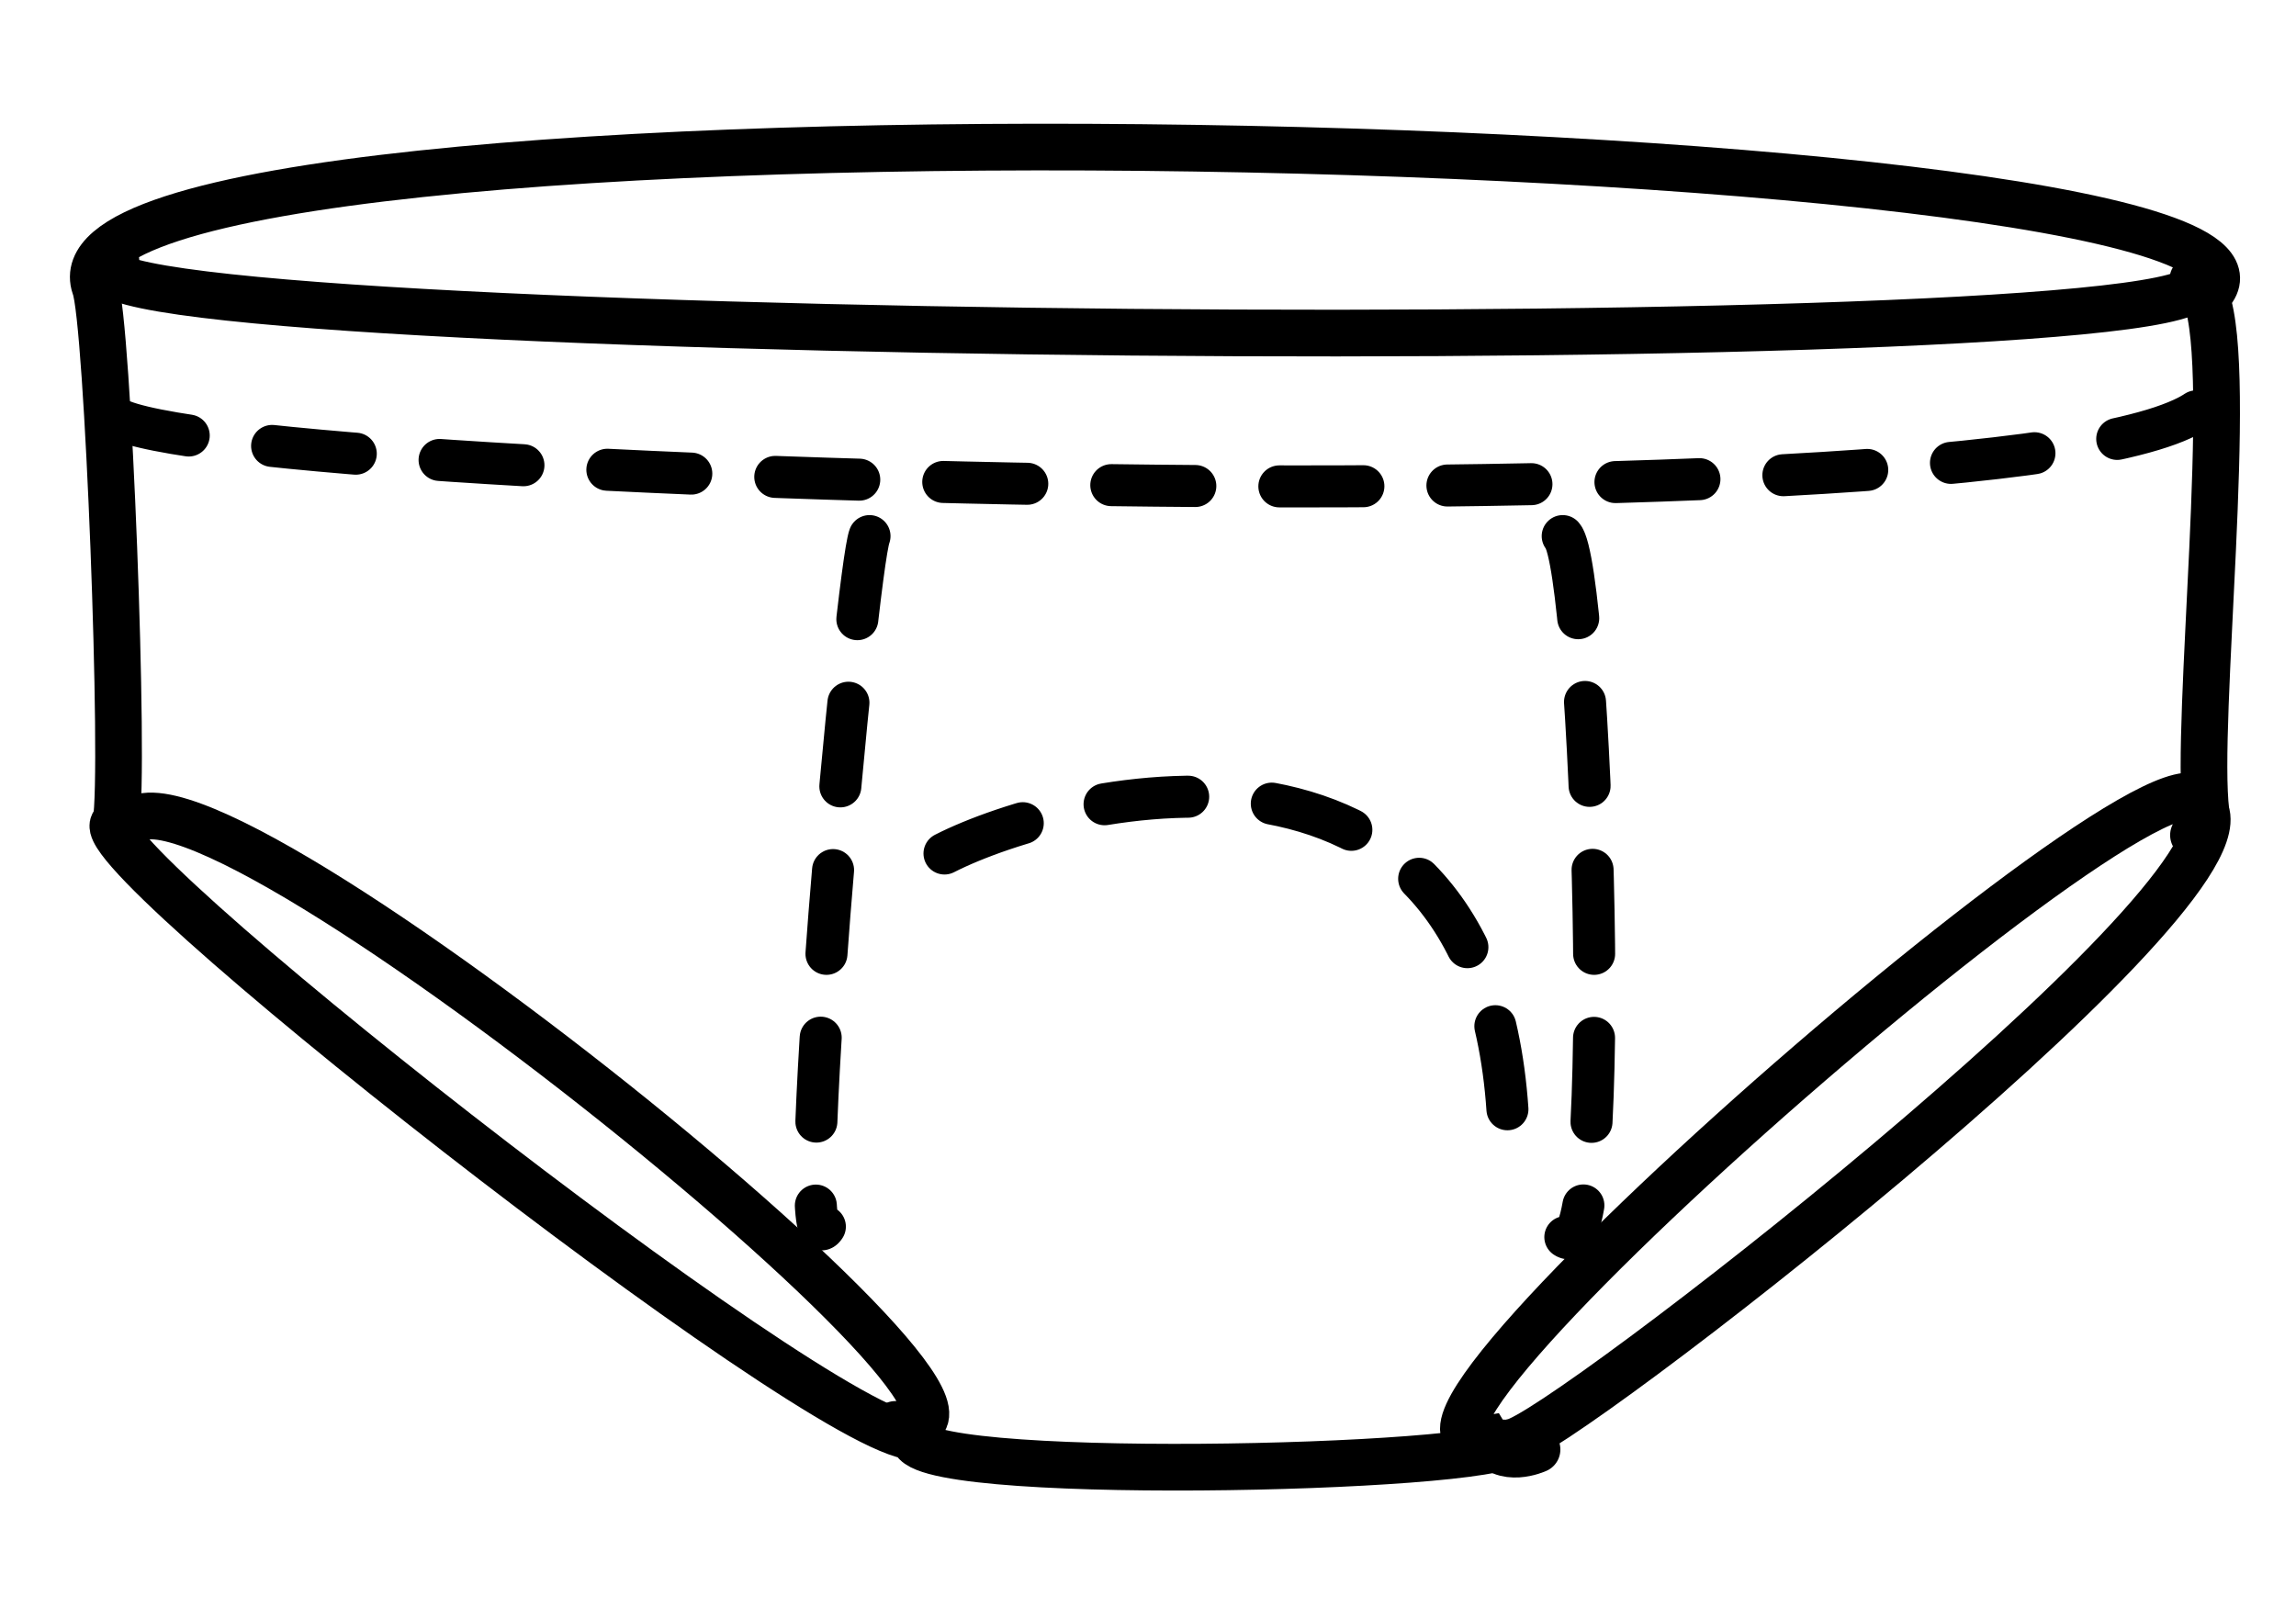
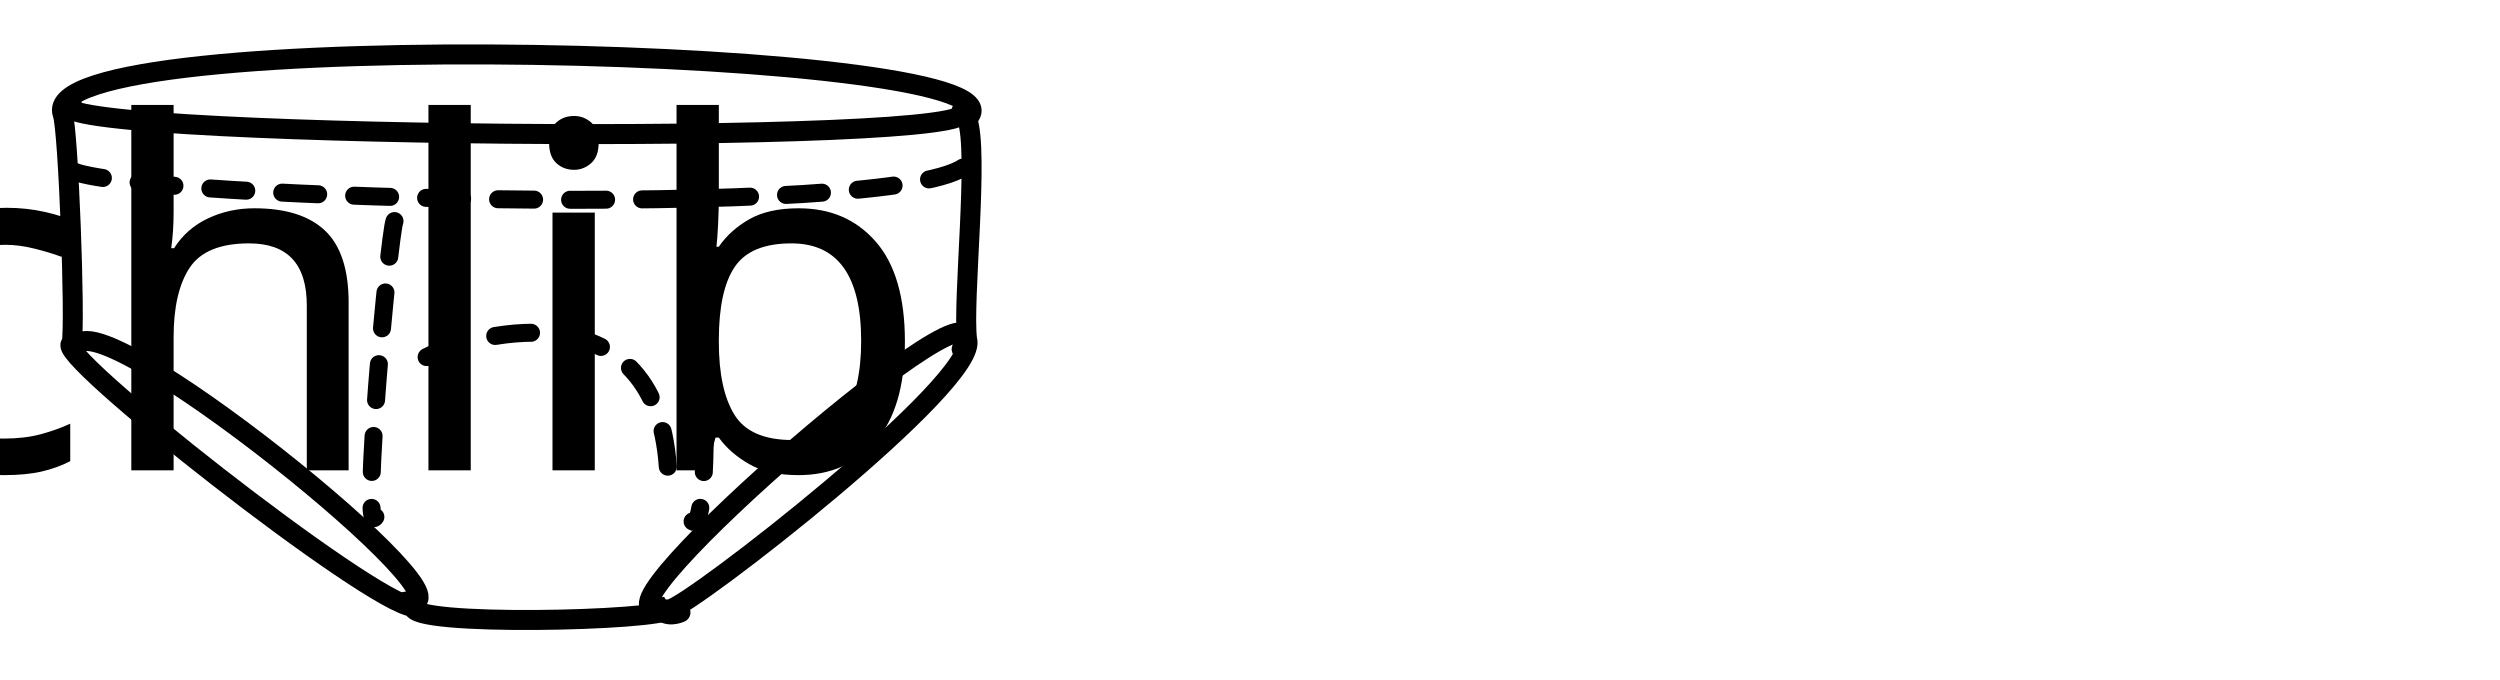
- <svg xmlns="http://www.w3.org/2000/svg" id="svg22902" version="1.1" width="983.608" height="688.6" viewBox="0 0 983.608 688.6">
+ <svg xmlns="http://www.w3.org/2000/svg" id="svg22902" version="1.1" width="2500" height="680" viewBox="0 0 2500 680">
  <defs id="defs22906" />
-   <path style="fill:none;fill-rule:evenodd;stroke:#000000;stroke-width:20;stroke-linecap:butt;stroke-linejoin:miter;stroke-miterlimit:4;stroke-dasharray:none;stroke-opacity:1" d="M 40.667,122.82 C 9.171,30.582 1026.044,55.329 945.054,127.32 c 12.293,32.537 -4.772,182.293 0,220.472 14.669,41.406 -278.669,268.375 -296.963,269.966 -8.749,11.931 -262.831,17.635 -256.468,-2.25 -41.361,-1.591 -366.615,-257.649 -341.957,-263.217 3.977,-21.476 -3.431,-215.95 -8.999,-229.471 z" id="path22912" />
-   <path style="fill:none;fill-rule:evenodd;stroke:#000000;stroke-width:20;stroke-linecap:round;stroke-linejoin:miter;stroke-miterlimit:4;stroke-dasharray:none;stroke-opacity:1" d="M 49.666,111.821 C -20.075,146.692 982.175,155.691 939.43,119.695" id="path22969" />
-   <path style="fill:none;fill-rule:evenodd;stroke:#000000;stroke-width:20;stroke-linecap:round;stroke-linejoin:miter;stroke-miterlimit:4;stroke-dasharray:none;stroke-dashoffset:0;stroke-opacity:1" d="m 939.68,357.792 c 46.119,-98.988 -383.577,273.341 -302.587,258.718 6.749,11.249 21.372,4.499 21.372,4.499" id="path22971" />
-   <path style="fill:none;fill-rule:evenodd;stroke:#000000;stroke-width:20;stroke-linecap:round;stroke-linejoin:miter;stroke-miterlimit:4;stroke-dasharray:none;stroke-opacity:1" d="M 383.623,610.26 C 474.737,627.133 58.539,291.925 54.04,358.292" id="path22973" />
-   <path style="fill:none;fill-rule:evenodd;stroke:#000000;stroke-width:18;stroke-linecap:round;stroke-linejoin:miter;stroke-miterlimit:4;stroke-dasharray:36, 36;stroke-dashoffset:0;stroke-opacity:1" d="M 47.417,176.195 C 44.042,205.441 889.936,232.438 945.054,172.82" id="path22975" />
-   <path style="fill:none;fill-rule:evenodd;stroke:#000000;stroke-width:18;stroke-linecap:round;stroke-linejoin:miter;stroke-miterlimit:4;stroke-dasharray:36, 36;stroke-dashoffset:0;stroke-opacity:1" d="m 372.501,229.682 c -5.624,14.623 -33.746,318.335 -19.123,295.838" id="path22977" />
-   <path style="fill:none;fill-rule:evenodd;stroke:#000000;stroke-width:18;stroke-linecap:round;stroke-linejoin:miter;stroke-miterlimit:4;stroke-dasharray:36, 36;stroke-dashoffset:0;stroke-opacity:1" d="m 669.464,229.682 c 12.373,13.498 22.497,314.961 1.125,300.337" id="path22979" />
-   <path style="fill:none;fill-rule:evenodd;stroke:#000000;stroke-width:18;stroke-linecap:round;stroke-linejoin:miter;stroke-miterlimit:4;stroke-dasharray:36, 36;stroke-dashoffset:0;stroke-opacity:1" d="m 404.622,365.668 c 50.619,-25.872 240.72,-74.241 241.845,128.234" id="path22981" />
+   <path style="fill:none;fill-rule:evenodd;stroke:#000000;stroke-width:20;stroke-linecap:butt;stroke-linejoin:miter;stroke-miterlimit:4;stroke-dasharray:none;stroke-opacity:1" d="M 62.667,114.221 C 31.171,21.982 1048.044,46.729 967.054,118.72 c 12.293,32.537 -4.772,182.293 0,220.472 14.669,41.406 -278.669,268.375 -296.963,269.966 -8.749,11.931 -262.831,17.635 -256.468,-2.25 C 372.263,605.318 47.009,349.26 71.666,343.692 75.643,322.216 68.235,127.742 62.667,114.221 Z" id="path22912" />
+   <path style="fill:none;fill-rule:evenodd;stroke:#000000;stroke-width:20;stroke-linecap:round;stroke-linejoin:miter;stroke-miterlimit:4;stroke-dasharray:none;stroke-opacity:1" d="M 71.666,103.222 C 1.925,138.092 1004.175,147.091 961.43,111.096" id="path22969" />
+   <path style="fill:none;fill-rule:evenodd;stroke:#000000;stroke-width:20;stroke-linecap:round;stroke-linejoin:miter;stroke-miterlimit:4;stroke-dasharray:none;stroke-dashoffset:0;stroke-opacity:1" d="m 961.68,349.192 c 46.119,-98.988 -383.577,273.341 -302.587,258.718 6.749,11.249 21.372,4.499 21.372,4.499" id="path22971" />
+   <path style="fill:none;fill-rule:evenodd;stroke:#000000;stroke-width:20;stroke-linecap:round;stroke-linejoin:miter;stroke-miterlimit:4;stroke-dasharray:none;stroke-opacity:1" d="M 405.623,601.66 C 496.737,618.533 80.539,283.325 76.04,349.692" id="path22973" />
+   <path style="fill:none;fill-rule:evenodd;stroke:#000000;stroke-width:18;stroke-linecap:round;stroke-linejoin:miter;stroke-miterlimit:4;stroke-dasharray:36, 36;stroke-dashoffset:0;stroke-opacity:1" d="M 69.417,167.595 C 66.042,196.841 911.936,223.838 967.054,164.221" id="path22975" />
+   <path style="fill:none;fill-rule:evenodd;stroke:#000000;stroke-width:18;stroke-linecap:round;stroke-linejoin:miter;stroke-miterlimit:4;stroke-dasharray:36, 36;stroke-dashoffset:0;stroke-opacity:1" d="m 394.501,221.082 c -5.624,14.623 -33.746,318.335 -19.123,295.838" id="path22977" />
+   <path style="fill:none;fill-rule:evenodd;stroke:#000000;stroke-width:18;stroke-linecap:round;stroke-linejoin:miter;stroke-miterlimit:4;stroke-dasharray:36, 36;stroke-dashoffset:0;stroke-opacity:1" d="m 691.464,221.082 c 12.373,13.498 22.497,314.961 1.125,300.337" id="path22979" />
+   <path style="fill:none;fill-rule:evenodd;stroke:#000000;stroke-width:18;stroke-linecap:round;stroke-linejoin:miter;stroke-miterlimit:4;stroke-dasharray:36, 36;stroke-dashoffset:0;stroke-opacity:1" d="m 426.622,357.069 c 50.619,-25.872 240.72,-74.241 241.845,128.234" id="path22981" />
+   <text xml:space="preserve" style="font-style:normal;font-weight:normal;font-size:480.797px;line-height:100%;font-family:sans-serif;letter-spacing:1286.229px;word-spacing:0px;fill:#000000;fill-opacity:1;stroke:none;stroke-width:1px;stroke-linecap:butt;stroke-linejoin:miter;stroke-opacity:1" x="1754.091" y="-10.482" id="text22949">
+     <tspan id="tspan22951" x="1754.091" y="-10.482" style="font-style:normal;font-variant:normal;font-weight:normal;font-stretch:normal;line-height:100%;font-family:'Ubuntu Mono';-inkscape-font-specification:'Ubuntu Mono'" />
+     <tspan x="1754.091" y="470.315" style="font-style:normal;font-variant:normal;font-weight:normal;font-stretch:normal;line-height:100%;font-family:'Ubuntu Mono';-inkscape-font-specification:'Ubuntu Mono';text-align:center;letter-spacing:0px;word-spacing:0.082px;text-anchor:middle" id="tspan22953">schlib</tspan>
+   </text>
</svg>
